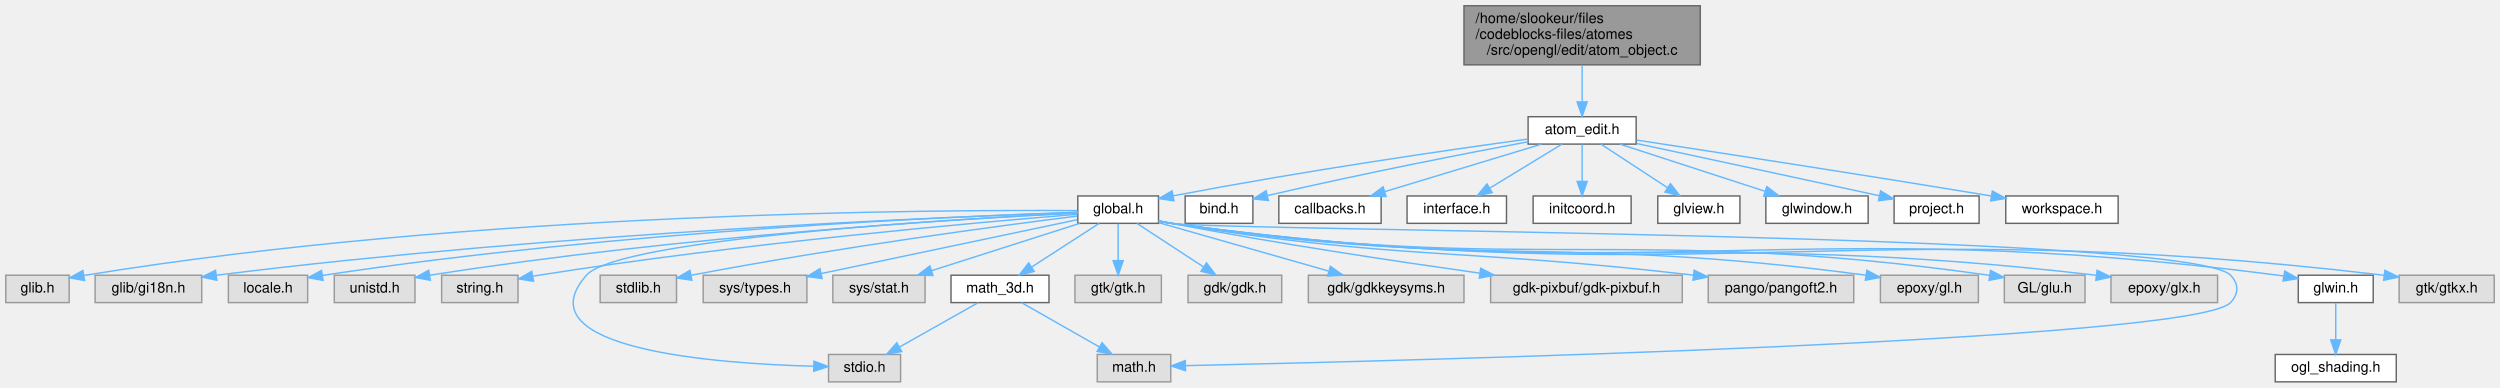
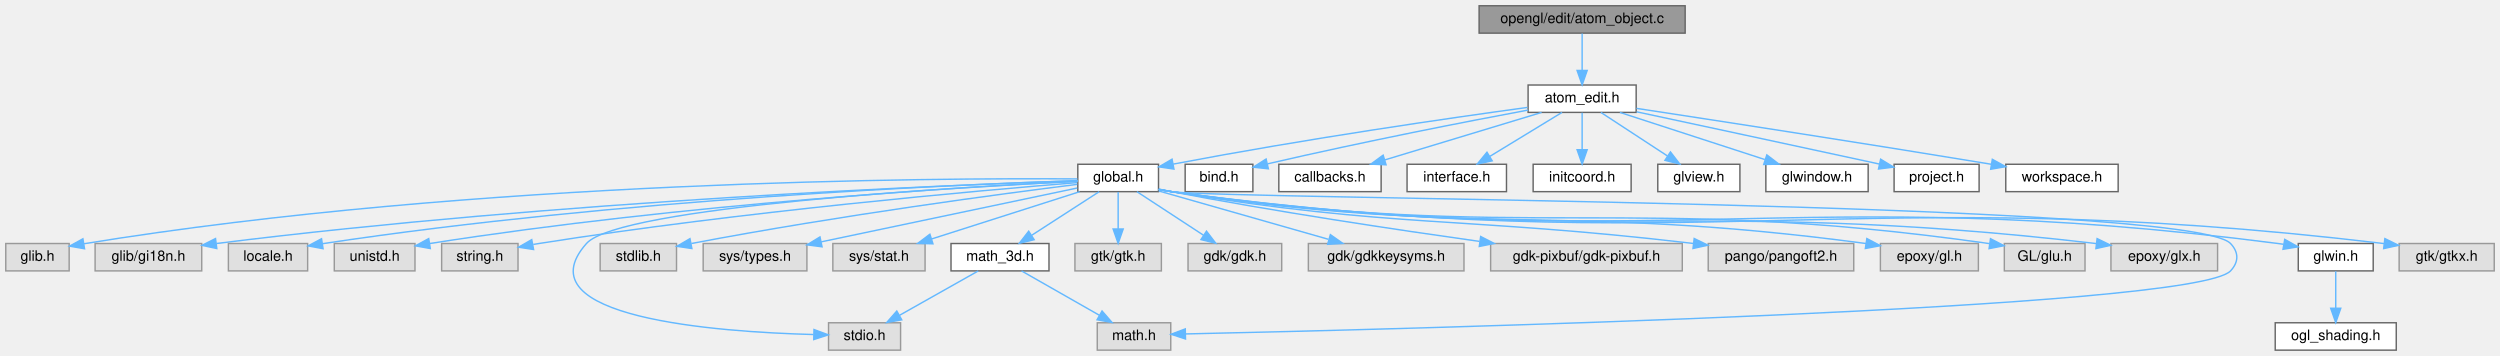
- <svg xmlns="http://www.w3.org/2000/svg" xmlns:xlink="http://www.w3.org/1999/xlink" width="1735pt" height="269pt" viewBox="0.00 0.00 1735.00 269.00">
-   <g id="graph0" class="graph" transform="scale(1 1) rotate(0) translate(4 265)">
+ <svg xmlns="http://www.w3.org/2000/svg" xmlns:xlink="http://www.w3.org/1999/xlink" width="1735pt" height="247pt" viewBox="0.00 0.00 1735.00 247.00">
+   <g id="graph0" class="graph" transform="scale(1 1) rotate(0) translate(4 243)">
    <g id="Node000001" class="node">
      <g id="a_Node000001">
        <a xlink:title="Functions to create atomic objects.">
-           <polygon fill="#999999" stroke="#666666" points="1176,-261 1012,-261 1012,-220 1176,-220 1176,-261" />
-           <text text-anchor="start" x="1020" y="-249" font-family="Helvetica,sans-Serif" font-size="10.00">/home/slookeur/files</text>
-           <text text-anchor="start" x="1020" y="-238" font-family="Helvetica,sans-Serif" font-size="10.00">/codeblocks-files/atomes</text>
-           <text text-anchor="middle" x="1094" y="-227" font-family="Helvetica,sans-Serif" font-size="10.00">/src/opengl/edit/atom_object.c</text>
+           <polygon fill="#999999" stroke="#666666" points="1165.5,-239 1022.5,-239 1022.5,-220 1165.5,-220 1165.5,-239" />
+           <text text-anchor="middle" x="1094" y="-227" font-family="Helvetica,sans-Serif" font-size="10.00">opengl/edit/atom_object.c</text>
        </a>
      </g>
    </g>
    <g id="Node000002" class="node">
      <g id="a_Node000002">
        <a xlink:href="../../d5/d9c/atom__edit_8h.html" target="_top" xlink:title="Function declarations for the mode edition window.">
          <polygon fill="white" stroke="#666666" points="1131.5,-184 1056.5,-184 1056.5,-165 1131.5,-165 1131.5,-184" />
          <text text-anchor="middle" x="1094" y="-172" font-family="Helvetica,sans-Serif" font-size="10.00">atom_edit.h</text>
        </a>
      </g>
    </g>
    <g id="edge1_Node000001_Node000002" class="edge">
      <g id="a_edge1_Node000001_Node000002">
        <a xlink:title=" ">
-           <path fill="none" stroke="#63b8ff" d="M1094,-219.95C1094,-211.85 1094,-202.5 1094,-194.47" />
-           <polygon fill="#63b8ff" stroke="#63b8ff" points="1097.5,-194.26 1094,-184.26 1090.5,-194.26 1097.5,-194.26" />
+           <path fill="none" stroke="#63b8ff" d="M1094,-219.75C1094,-212.8 1094,-202.85 1094,-194.13" />
+           <polygon fill="#63b8ff" stroke="#63b8ff" points="1097.5,-194.09 1094,-184.09 1090.5,-194.09 1097.5,-194.09" />
        </a>
      </g>
    </g>
    <g id="Node000003" class="node">
      <g id="a_Node000003">
        <a xlink:href="../../d2/d49/global_8h.html" target="_top" xlink:title="Global variable declarations   Global convenience function declarations   Global data structure defin...">
          <polygon fill="white" stroke="#666666" points="800,-129 744,-129 744,-110 800,-110 800,-129" />
          <text text-anchor="middle" x="772" y="-117" font-family="Helvetica,sans-Serif" font-size="10.00">global.h</text>
        </a>
      </g>
    </g>
    <g id="edge2_Node000002_Node000003" class="edge">
      <g id="a_edge2_Node000002_Node000003">
        <a xlink:title=" ">
          <path fill="none" stroke="#63b8ff" d="M1056.05,-168.45C1003.16,-161.22 904.09,-146.98 810.19,-129.11" />
          <polygon fill="#63b8ff" stroke="#63b8ff" points="810.72,-125.65 800.24,-127.2 809.4,-132.53 810.72,-125.65" />
        </a>
      </g>
    </g>
    <g id="Node000026" class="node">
      <g id="a_Node000026">
        <a xlink:href="../../da/dc2/bind_8h.html" target="_top" xlink:title="Binding to the Fortran90 subroutines.">
          <polygon fill="white" stroke="#666666" points="865.5,-129 818.5,-129 818.5,-110 865.5,-110 865.5,-129" />
          <text text-anchor="middle" x="842" y="-117" font-family="Helvetica,sans-Serif" font-size="10.00">bind.h</text>
        </a>
      </g>
    </g>
    <g id="edge27_Node000002_Node000026" class="edge">
      <g id="a_edge27_Node000002_Node000026">
        <a xlink:title=" ">
          <path fill="none" stroke="#63b8ff" d="M1056.48,-166.62C1014.63,-158.79 944.7,-145.25 875.87,-129.34" />
          <polygon fill="#63b8ff" stroke="#63b8ff" points="876.26,-125.83 865.73,-126.97 874.67,-132.65 876.26,-125.83" />
        </a>
      </g>
    </g>
    <g id="Node000027" class="node">
      <g id="a_Node000027">
        <a xlink:href="../../dd/d49/callbacks_8h.html" target="_top" xlink:title="Callback declarations for main window.">
          <polygon fill="white" stroke="#666666" points="954.5,-129 883.5,-129 883.5,-110 954.5,-110 954.5,-129" />
          <text text-anchor="middle" x="919" y="-117" font-family="Helvetica,sans-Serif" font-size="10.00">callbacks.h</text>
        </a>
      </g>
    </g>
    <g id="edge28_Node000002_Node000027" class="edge">
      <g id="a_edge28_Node000002_Node000027">
        <a xlink:title=" ">
          <path fill="none" stroke="#63b8ff" d="M1065.88,-164.98C1036.38,-156.05 989.81,-141.94 957.03,-132.02" />
          <polygon fill="#63b8ff" stroke="#63b8ff" points="957.92,-128.63 947.34,-129.08 955.89,-135.33 957.92,-128.63" />
        </a>
      </g>
    </g>
    <g id="Node000028" class="node">
      <g id="a_Node000028">
        <a xlink:href="../../d4/da9/interface_8h.html" target="_top" xlink:title="Messaging function declarations.">
          <polygon fill="white" stroke="#666666" points="1041.5,-129 972.5,-129 972.5,-110 1041.5,-110 1041.5,-129" />
          <text text-anchor="middle" x="1007" y="-117" font-family="Helvetica,sans-Serif" font-size="10.00">interface.h</text>
        </a>
      </g>
    </g>
    <g id="edge29_Node000002_Node000028" class="edge">
      <g id="a_edge29_Node000002_Node000028">
        <a xlink:title=" ">
          <path fill="none" stroke="#63b8ff" d="M1080.02,-164.98C1066.53,-156.77 1045.87,-144.18 1029.96,-134.49" />
          <polygon fill="#63b8ff" stroke="#63b8ff" points="1031.59,-131.38 1021.23,-129.17 1027.95,-137.36 1031.59,-131.38" />
        </a>
      </g>
    </g>
    <g id="Node000029" class="node">
      <g id="a_Node000029">
        <a xlink:href="../../d6/d75/initcoord_8h.html" target="_top" xlink:title="Function declarations to handle the atomic coordination data.">
          <polygon fill="white" stroke="#666666" points="1128,-129 1060,-129 1060,-110 1128,-110 1128,-129" />
          <text text-anchor="middle" x="1094" y="-117" font-family="Helvetica,sans-Serif" font-size="10.00">initcoord.h</text>
        </a>
      </g>
    </g>
    <g id="edge30_Node000002_Node000029" class="edge">
      <g id="a_edge30_Node000002_Node000029">
        <a xlink:title=" ">
          <path fill="none" stroke="#63b8ff" d="M1094,-164.75C1094,-157.8 1094,-147.85 1094,-139.13" />
          <polygon fill="#63b8ff" stroke="#63b8ff" points="1097.5,-139.09 1094,-129.09 1090.5,-139.09 1097.5,-139.09" />
        </a>
      </g>
    </g>
    <g id="Node000030" class="node">
      <g id="a_Node000030">
        <a xlink:href="../../dc/de3/glview_8h.html" target="_top" xlink:title="Variable declarations related to the OpenGL window   Function declarations related to the OpenGL wind...">
          <polygon fill="white" stroke="#666666" points="1203.5,-129 1146.5,-129 1146.5,-110 1203.5,-110 1203.5,-129" />
          <text text-anchor="middle" x="1175" y="-117" font-family="Helvetica,sans-Serif" font-size="10.00">glview.h</text>
        </a>
      </g>
    </g>
    <g id="edge31_Node000002_Node000030" class="edge">
      <g id="a_edge31_Node000002_Node000030">
        <a xlink:title=" ">
          <path fill="none" stroke="#63b8ff" d="M1107.01,-164.98C1119.46,-156.84 1138.46,-144.41 1153.21,-134.76" />
          <polygon fill="#63b8ff" stroke="#63b8ff" points="1155.3,-137.57 1161.75,-129.17 1151.46,-131.72 1155.3,-137.57" />
        </a>
      </g>
    </g>
    <g id="Node000031" class="node">
      <g id="a_Node000031">
        <a xlink:href="../../d1/d2a/glwindow_8h.html" target="_top" xlink:title="Function declarations for the creation of the OpenGL window.">
          <polygon fill="white" stroke="#666666" points="1292.5,-129 1221.5,-129 1221.5,-110 1292.5,-110 1292.5,-129" />
          <text text-anchor="middle" x="1257" y="-117" font-family="Helvetica,sans-Serif" font-size="10.00">glwindow.h</text>
        </a>
      </g>
    </g>
    <g id="edge32_Node000002_Node000031" class="edge">
      <g id="a_edge32_Node000002_Node000031">
        <a xlink:title=" ">
          <path fill="none" stroke="#63b8ff" d="M1120.19,-164.98C1147.44,-156.13 1190.3,-142.19 1220.78,-132.28" />
          <polygon fill="#63b8ff" stroke="#63b8ff" points="1222.18,-135.5 1230.61,-129.08 1220.01,-128.85 1222.18,-135.5" />
        </a>
      </g>
    </g>
    <g id="Node000032" class="node">
      <g id="a_Node000032">
        <a xlink:href="../../dc/d8d/project_8h.html" target="_top" xlink:title="Function declarations for reading atomes project file   Function declarations for saving atomes proje...">
          <polygon fill="white" stroke="#666666" points="1369.5,-129 1310.5,-129 1310.5,-110 1369.5,-110 1369.5,-129" />
          <text text-anchor="middle" x="1340" y="-117" font-family="Helvetica,sans-Serif" font-size="10.00">project.h</text>
        </a>
      </g>
    </g>
    <g id="edge33_Node000002_Node000032" class="edge">
      <g id="a_edge33_Node000002_Node000032">
        <a xlink:title=" ">
          <path fill="none" stroke="#63b8ff" d="M1131.78,-165.41C1171.26,-156.95 1235.26,-143.22 1300.19,-129.17" />
          <polygon fill="#63b8ff" stroke="#63b8ff" points="1301.16,-132.54 1310.19,-127.01 1299.68,-125.7 1301.16,-132.54" />
        </a>
      </g>
    </g>
    <g id="Node000033" class="node">
      <g id="a_Node000033">
        <a xlink:href="../../d4/de6/workspace_8h.html" target="_top" xlink:title="Function declarations for workspace managment.">
          <polygon fill="white" stroke="#666666" points="1466,-129 1388,-129 1388,-110 1466,-110 1466,-129" />
          <text text-anchor="middle" x="1427" y="-117" font-family="Helvetica,sans-Serif" font-size="10.00">workspace.h</text>
        </a>
      </g>
    </g>
    <g id="edge34_Node000002_Node000033" class="edge">
      <g id="a_edge34_Node000002_Node000033">
        <a xlink:title=" ">
          <path fill="none" stroke="#63b8ff" d="M1131.7,-167.79C1186.13,-159.51 1289.86,-143.55 1378,-129 1378.1,-128.98 1378.2,-128.97 1378.3,-128.95" />
          <polygon fill="#63b8ff" stroke="#63b8ff" points="1378.68,-132.44 1387.96,-127.33 1377.52,-125.53 1378.68,-132.44" />
        </a>
      </g>
    </g>
    <g id="Node000004" class="node">
      <g id="a_Node000004">
        <a xlink:title=" ">
          <polygon fill="#e0e0e0" stroke="#999999" points="44,-74 0,-74 0,-55 44,-55 44,-74" />
          <text text-anchor="middle" x="22" y="-62" font-family="Helvetica,sans-Serif" font-size="10.00">glib.h</text>
        </a>
      </g>
    </g>
    <g id="edge3_Node000003_Node000004" class="edge">
      <g id="a_edge3_Node000003_Node000004">
        <a xlink:title=" ">
          <path fill="none" stroke="#63b8ff" d="M743.67,-118.83C647.81,-119.51 326.84,-118.22 54.31,-73.85" />
          <polygon fill="#63b8ff" stroke="#63b8ff" points="54.67,-70.36 44.23,-72.18 53.53,-77.27 54.67,-70.36" />
        </a>
      </g>
    </g>
    <g id="Node000005" class="node">
      <g id="a_Node000005">
        <a xlink:title=" ">
          <polygon fill="#e0e0e0" stroke="#999999" points="136,-74 62,-74 62,-55 136,-55 136,-74" />
          <text text-anchor="middle" x="99" y="-62" font-family="Helvetica,sans-Serif" font-size="10.00">glib/gi18n.h</text>
        </a>
      </g>
    </g>
    <g id="edge4_Node000003_Node000005" class="edge">
      <g id="a_edge4_Node000003_Node000005">
        <a xlink:title=" ">
          <path fill="none" stroke="#63b8ff" d="M743.77,-117.62C656.45,-114.67 382.93,-103.64 146.28,-74.01" />
          <polygon fill="#63b8ff" stroke="#63b8ff" points="146.46,-70.51 136.1,-72.72 145.58,-77.45 146.46,-70.51" />
        </a>
      </g>
    </g>
    <g id="Node000006" class="node">
      <g id="a_Node000006">
        <a xlink:title=" ">
          <polygon fill="#e0e0e0" stroke="#999999" points="209.5,-74 154.5,-74 154.5,-55 209.5,-55 209.5,-74" />
          <text text-anchor="middle" x="182" y="-62" font-family="Helvetica,sans-Serif" font-size="10.00">locale.h</text>
        </a>
      </g>
    </g>
    <g id="edge5_Node000003_Node000006" class="edge">
      <g id="a_edge5_Node000003_Node000006">
        <a xlink:title=" ">
          <path fill="none" stroke="#63b8ff" d="M743.92,-117.68C663.69,-115.05 426.48,-105.13 219.92,-73.89" />
          <polygon fill="#63b8ff" stroke="#63b8ff" points="220.21,-70.4 209.8,-72.34 219.15,-77.32 220.21,-70.4" />
        </a>
      </g>
    </g>
    <g id="Node000007" class="node">
      <g id="a_Node000007">
        <a xlink:title=" ">
          <polygon fill="#e0e0e0" stroke="#999999" points="284,-74 228,-74 228,-55 284,-55 284,-74" />
          <text text-anchor="middle" x="256" y="-62" font-family="Helvetica,sans-Serif" font-size="10.00">unistd.h</text>
        </a>
      </g>
    </g>
    <g id="edge6_Node000003_Node000007" class="edge">
      <g id="a_edge6_Node000003_Node000007">
        <a xlink:title=" ">
          <path fill="none" stroke="#63b8ff" d="M743.76,-117.19C670.9,-113.54 470.49,-101.73 294.18,-73.98" />
          <polygon fill="#63b8ff" stroke="#63b8ff" points="294.63,-70.51 284.21,-72.39 293.53,-77.42 294.63,-70.51" />
        </a>
      </g>
    </g>
    <g id="Node000008" class="node">
      <g id="a_Node000008">
        <a xlink:title=" ">
          <polygon fill="#e0e0e0" stroke="#999999" points="355.5,-74 302.5,-74 302.5,-55 355.5,-55 355.5,-74" />
          <text text-anchor="middle" x="329" y="-62" font-family="Helvetica,sans-Serif" font-size="10.00">string.h</text>
        </a>
      </g>
    </g>
    <g id="edge7_Node000003_Node000008" class="edge">
      <g id="a_edge7_Node000003_Node000008">
        <a xlink:title=" ">
          <path fill="none" stroke="#63b8ff" d="M743.61,-116.28C677.72,-110.94 509.39,-96.11 370,-74 368.71,-73.79 367.39,-73.58 366.07,-73.35" />
          <polygon fill="#63b8ff" stroke="#63b8ff" points="366.31,-69.83 355.84,-71.44 365.03,-76.71 366.31,-69.83" />
        </a>
      </g>
    </g>
    <g id="Node000009" class="node">
      <g id="a_Node000009">
        <a xlink:title=" ">
          <polygon fill="#e0e0e0" stroke="#999999" points="621,-19 571,-19 571,0 621,0 621,-19" />
          <text text-anchor="middle" x="596" y="-7" font-family="Helvetica,sans-Serif" font-size="10.00">stdio.h</text>
        </a>
      </g>
    </g>
    <g id="edge8_Node000003_Node000009" class="edge">
      <g id="a_edge8_Node000003_Node000009">
        <a xlink:title=" ">
          <path fill="none" stroke="#63b8ff" d="M743.9,-117.22C661.61,-113.18 425.58,-99.47 403,-74 357.35,-22.52 493.32,-12.62 560.64,-10.83" />
          <polygon fill="#63b8ff" stroke="#63b8ff" points="560.9,-14.32 570.82,-10.61 560.74,-7.33 560.9,-14.32" />
        </a>
      </g>
    </g>
    <g id="Node000010" class="node">
      <g id="a_Node000010">
        <a xlink:title=" ">
          <polygon fill="#e0e0e0" stroke="#999999" points="465.5,-74 412.5,-74 412.5,-55 465.5,-55 465.5,-74" />
          <text text-anchor="middle" x="439" y="-62" font-family="Helvetica,sans-Serif" font-size="10.00">stdlib.h</text>
        </a>
      </g>
    </g>
    <g id="edge9_Node000003_Node000010" class="edge">
      <g id="a_edge9_Node000003_Node000010">
        <a xlink:title=" ">
          <path fill="none" stroke="#63b8ff" d="M743.61,-115.05C692.25,-108.62 580.33,-93.85 475.78,-74" />
          <polygon fill="#63b8ff" stroke="#63b8ff" points="476.16,-70.51 465.68,-72.06 474.84,-77.38 476.16,-70.51" />
        </a>
      </g>
    </g>
    <g id="Node000011" class="node">
      <g id="a_Node000011">
        <a xlink:title=" ">
          <polygon fill="#e0e0e0" stroke="#999999" points="556,-74 484,-74 484,-55 556,-55 556,-74" />
          <text text-anchor="middle" x="520" y="-62" font-family="Helvetica,sans-Serif" font-size="10.00">sys/types.h</text>
        </a>
      </g>
    </g>
    <g id="edge10_Node000003_Node000011" class="edge">
      <g id="a_edge10_Node000003_Node000011">
        <a xlink:title=" ">
          <path fill="none" stroke="#63b8ff" d="M743.58,-112.52C700.38,-103.44 617.74,-86.06 565.94,-75.16" />
          <polygon fill="#63b8ff" stroke="#63b8ff" points="566.51,-71.71 556.01,-73.07 565.07,-78.56 566.51,-71.71" />
        </a>
      </g>
    </g>
    <g id="Node000012" class="node">
      <g id="a_Node000012">
        <a xlink:title=" ">
          <polygon fill="#e0e0e0" stroke="#999999" points="638,-74 574,-74 574,-55 638,-55 638,-74" />
          <text text-anchor="middle" x="606" y="-62" font-family="Helvetica,sans-Serif" font-size="10.00">sys/stat.h</text>
        </a>
      </g>
    </g>
    <g id="edge11_Node000003_Node000012" class="edge">
      <g id="a_edge11_Node000003_Node000012">
        <a xlink:title=" ">
          <path fill="none" stroke="#63b8ff" d="M745.33,-109.98C717.46,-101.09 673.55,-87.07 642.48,-77.15" />
          <polygon fill="#63b8ff" stroke="#63b8ff" points="643.47,-73.79 632.88,-74.08 641.34,-80.46 643.47,-73.79" />
        </a>
      </g>
    </g>
    <g id="Node000013" class="node">
      <g id="a_Node000013">
        <a xlink:title=" ">
          <polygon fill="#e0e0e0" stroke="#999999" points="808.5,-19 757.5,-19 757.5,0 808.5,0 808.5,-19" />
          <text text-anchor="middle" x="783" y="-7" font-family="Helvetica,sans-Serif" font-size="10.00">math.h</text>
        </a>
      </g>
    </g>
    <g id="edge12_Node000003_Node000013" class="edge">
      <g id="a_edge12_Node000003_Node000013">
        <a xlink:title=" ">
          <path fill="none" stroke="#63b8ff" d="M800.19,-111.48C803.15,-110.91 806.13,-110.4 809,-110 849.5,-104.4 1515.81,-103.61 1544,-74 1549.82,-67.88 1549.79,-61.14 1544,-55 1518.83,-28.32 966.51,-14.48 818.96,-11.25" />
          <polygon fill="#63b8ff" stroke="#63b8ff" points="818.74,-7.74 808.66,-11.02 818.58,-14.74 818.74,-7.74" />
        </a>
      </g>
    </g>
    <g id="Node000014" class="node">
      <g id="a_Node000014">
        <a xlink:title=" ">
          <polygon fill="#e0e0e0" stroke="#999999" points="802,-74 742,-74 742,-55 802,-55 802,-74" />
          <text text-anchor="middle" x="772" y="-62" font-family="Helvetica,sans-Serif" font-size="10.00">gtk/gtk.h</text>
        </a>
      </g>
    </g>
    <g id="edge13_Node000003_Node000014" class="edge">
      <g id="a_edge13_Node000003_Node000014">
        <a xlink:title=" ">
          <path fill="none" stroke="#63b8ff" d="M772,-109.75C772,-102.8 772,-92.85 772,-84.13" />
          <polygon fill="#63b8ff" stroke="#63b8ff" points="775.5,-84.09 772,-74.09 768.5,-84.09 775.5,-84.09" />
        </a>
      </g>
    </g>
    <g id="Node000015" class="node">
      <g id="a_Node000015">
        <a xlink:title=" ">
          <polygon fill="#e0e0e0" stroke="#999999" points="885.5,-74 820.5,-74 820.5,-55 885.5,-55 885.5,-74" />
          <text text-anchor="middle" x="853" y="-62" font-family="Helvetica,sans-Serif" font-size="10.00">gdk/gdk.h</text>
        </a>
      </g>
    </g>
    <g id="edge14_Node000003_Node000015" class="edge">
      <g id="a_edge14_Node000003_Node000015">
        <a xlink:title=" ">
          <path fill="none" stroke="#63b8ff" d="M785.01,-109.98C797.46,-101.84 816.46,-89.41 831.21,-79.76" />
          <polygon fill="#63b8ff" stroke="#63b8ff" points="833.3,-82.57 839.75,-74.17 829.46,-76.72 833.3,-82.57" />
        </a>
      </g>
    </g>
    <g id="Node000016" class="node">
      <g id="a_Node000016">
        <a xlink:title=" ">
          <polygon fill="#e0e0e0" stroke="#999999" points="1012,-74 904,-74 904,-55 1012,-55 1012,-74" />
          <text text-anchor="middle" x="958" y="-62" font-family="Helvetica,sans-Serif" font-size="10.00">gdk/gdkkeysyms.h</text>
        </a>
      </g>
    </g>
    <g id="edge15_Node000003_Node000016" class="edge">
      <g id="a_edge15_Node000003_Node000016">
        <a xlink:title=" ">
          <path fill="none" stroke="#63b8ff" d="M800.25,-110.45C831.61,-101.52 882.46,-87.03 917.92,-76.92" />
          <polygon fill="#63b8ff" stroke="#63b8ff" points="919.28,-80.17 927.94,-74.07 917.36,-73.44 919.28,-80.17" />
        </a>
      </g>
    </g>
    <g id="Node000017" class="node">
      <g id="a_Node000017">
        <a xlink:title=" ">
          <polygon fill="#e0e0e0" stroke="#999999" points="1163.5,-74 1030.5,-74 1030.5,-55 1163.5,-55 1163.5,-74" />
          <text text-anchor="middle" x="1097" y="-62" font-family="Helvetica,sans-Serif" font-size="10.00">gdk-pixbuf/gdk-pixbuf.h</text>
        </a>
      </g>
    </g>
    <g id="edge16_Node000003_Node000017" class="edge">
      <g id="a_edge16_Node000003_Node000017">
        <a xlink:title=" ">
          <path fill="none" stroke="#63b8ff" d="M800.24,-111.79C803.19,-111.16 806.15,-110.55 809,-110 881.3,-96.13 964.46,-83.65 1022.77,-75.46" />
          <polygon fill="#63b8ff" stroke="#63b8ff" points="1023.58,-78.88 1033,-74.03 1022.61,-71.95 1023.58,-78.88" />
        </a>
      </g>
    </g>
    <g id="Node000018" class="node">
      <g id="a_Node000018">
        <a xlink:title=" ">
          <polygon fill="#e0e0e0" stroke="#999999" points="1282.5,-74 1181.5,-74 1181.5,-55 1282.5,-55 1282.5,-74" />
          <text text-anchor="middle" x="1232" y="-62" font-family="Helvetica,sans-Serif" font-size="10.00">pango/pangoft2.h</text>
        </a>
      </g>
    </g>
    <g id="edge17_Node000003_Node000018" class="edge">
      <g id="a_edge17_Node000003_Node000018">
        <a xlink:title=" ">
          <path fill="none" stroke="#63b8ff" d="M800.21,-111.63C803.17,-111.03 806.14,-110.47 809,-110 965.71,-84.33 1009.26,-93 1170.97,-74.06" />
          <polygon fill="#63b8ff" stroke="#63b8ff" points="1171.76,-77.49 1181.28,-72.84 1170.94,-70.54 1171.76,-77.49" />
        </a>
      </g>
    </g>
    <g id="Node000019" class="node">
      <g id="a_Node000019">
        <a xlink:title=" ">
          <polygon fill="#e0e0e0" stroke="#999999" points="1369,-74 1301,-74 1301,-55 1369,-55 1369,-74" />
          <text text-anchor="middle" x="1335" y="-62" font-family="Helvetica,sans-Serif" font-size="10.00">epoxy/gl.h</text>
        </a>
      </g>
    </g>
    <g id="edge18_Node000003_Node000019" class="edge">
      <g id="a_edge18_Node000003_Node000019">
        <a xlink:title=" ">
          <path fill="none" stroke="#63b8ff" d="M800.2,-111.56C803.16,-110.97 806.13,-110.43 809,-110 1021.4,-77.86 1078.07,-102.42 1291,-74 1291.1,-73.99 1291.2,-73.97 1291.3,-73.96" />
          <polygon fill="#63b8ff" stroke="#63b8ff" points="1291.6,-77.45 1300.95,-72.48 1290.54,-70.54 1291.6,-77.45" />
        </a>
      </g>
    </g>
    <g id="Node000020" class="node">
      <g id="a_Node000020">
        <a xlink:title=" ">
          <polygon fill="#e0e0e0" stroke="#999999" points="1443,-74 1387,-74 1387,-55 1443,-55 1443,-74" />
          <text text-anchor="middle" x="1415" y="-62" font-family="Helvetica,sans-Serif" font-size="10.00">GL/glu.h</text>
        </a>
      </g>
    </g>
    <g id="edge19_Node000003_Node000020" class="edge">
      <g id="a_edge19_Node000003_Node000020">
        <a xlink:title=" ">
          <path fill="none" stroke="#63b8ff" d="M800.19,-111.53C803.15,-110.94 806.13,-110.42 809,-110 1056.45,-73.99 1125.43,-109.53 1376.64,-73.94" />
          <polygon fill="#63b8ff" stroke="#63b8ff" points="1377.41,-77.36 1386.81,-72.47 1376.41,-70.44 1377.41,-77.36" />
        </a>
      </g>
    </g>
    <g id="Node000021" class="node">
      <g id="a_Node000021">
        <a xlink:title=" ">
          <polygon fill="#e0e0e0" stroke="#999999" points="1535,-74 1461,-74 1461,-55 1535,-55 1535,-74" />
          <text text-anchor="middle" x="1498" y="-62" font-family="Helvetica,sans-Serif" font-size="10.00">epoxy/glx.h</text>
        </a>
      </g>
    </g>
    <g id="edge20_Node000003_Node000021" class="edge">
      <g id="a_edge20_Node000003_Node000021">
        <a xlink:title=" ">
          <path fill="none" stroke="#63b8ff" d="M800.19,-111.5C803.15,-110.93 806.13,-110.41 809,-110 1089.07,-70.28 1166.01,-107.19 1450.69,-73.98" />
          <polygon fill="#63b8ff" stroke="#63b8ff" points="1451.39,-77.42 1460.9,-72.77 1450.56,-70.47 1451.39,-77.42" />
        </a>
      </g>
    </g>
    <g id="Node000022" class="node">
      <g id="a_Node000022">
        <a xlink:href="../../dc/db0/math__3d_8h.html" target="_top" xlink:title="Functions for OpenGL math.">
          <polygon fill="white" stroke="#666666" points="724,-74 656,-74 656,-55 724,-55 724,-74" />
          <text text-anchor="middle" x="690" y="-62" font-family="Helvetica,sans-Serif" font-size="10.00">math_3d.h</text>
        </a>
      </g>
    </g>
    <g id="edge21_Node000003_Node000022" class="edge">
      <g id="a_edge21_Node000003_Node000022">
        <a xlink:title=" ">
          <path fill="none" stroke="#63b8ff" d="M758.83,-109.98C746.23,-101.84 727,-89.41 712.06,-79.76" />
          <polygon fill="#63b8ff" stroke="#63b8ff" points="713.71,-76.66 703.41,-74.17 709.91,-82.54 713.71,-76.66" />
        </a>
      </g>
    </g>
    <g id="Node000023" class="node">
      <g id="a_Node000023">
        <a xlink:href="../../da/d7e/glwin_8h.html" target="_top" xlink:title="Variable declarations related the OpenGL window   Data structure declarations related the OpenGL wind...">
          <polygon fill="white" stroke="#666666" points="1643,-74 1591,-74 1591,-55 1643,-55 1643,-74" />
          <text text-anchor="middle" x="1617" y="-62" font-family="Helvetica,sans-Serif" font-size="10.00">glwin.h</text>
        </a>
      </g>
    </g>
    <g id="edge24_Node000003_Node000023" class="edge">
      <g id="a_edge24_Node000003_Node000023">
        <a xlink:title=" ">
          <path fill="none" stroke="#63b8ff" d="M800.19,-111.48C803.15,-110.9 806.13,-110.39 809,-110 1147.54,-63.56 1238.09,-117.66 1577,-74 1578.27,-73.84 1579.55,-73.65 1580.85,-73.46" />
          <polygon fill="#63b8ff" stroke="#63b8ff" points="1581.61,-76.88 1590.85,-71.69 1580.4,-69.98 1581.61,-76.88" />
        </a>
      </g>
    </g>
    <g id="Node000025" class="node">
      <g id="a_Node000025">
        <a xlink:title=" ">
          <polygon fill="#e0e0e0" stroke="#999999" points="1727,-74 1661,-74 1661,-55 1727,-55 1727,-74" />
          <text text-anchor="middle" x="1694" y="-62" font-family="Helvetica,sans-Serif" font-size="10.00">gtk/gtkx.h</text>
        </a>
      </g>
    </g>
    <g id="edge26_Node000003_Node000025" class="edge">
      <g id="a_edge26_Node000003_Node000025">
        <a xlink:title=" ">
          <path fill="none" stroke="#63b8ff" d="M800.18,-111.47C803.15,-110.89 806.13,-110.39 809,-110 1177.37,-60.25 1277.98,-118.29 1650.63,-73.95" />
          <polygon fill="#63b8ff" stroke="#63b8ff" points="1651.1,-77.42 1660.61,-72.75 1650.26,-70.47 1651.1,-77.42" />
        </a>
      </g>
    </g>
    <g id="edge23_Node000022_Node000009" class="edge">
      <g id="a_edge23_Node000022_Node000009">
        <a xlink:title=" ">
          <path fill="none" stroke="#63b8ff" d="M674.9,-54.98C660.18,-46.69 637.58,-33.94 620.33,-24.22" />
          <polygon fill="#63b8ff" stroke="#63b8ff" points="621.81,-21.03 611.38,-19.17 618.37,-27.13 621.81,-21.03" />
        </a>
      </g>
    </g>
    <g id="edge22_Node000022_Node000013" class="edge">
      <g id="a_edge22_Node000022_Node000013">
        <a xlink:title=" ">
          <path fill="none" stroke="#63b8ff" d="M704.94,-54.98C719.5,-46.69 741.87,-33.94 758.93,-24.22" />
          <polygon fill="#63b8ff" stroke="#63b8ff" points="760.83,-27.16 767.79,-19.17 757.36,-21.08 760.83,-27.16" />
        </a>
      </g>
    </g>
    <g id="Node000024" class="node">
      <g id="a_Node000024">
        <a xlink:href="../../d5/d9e/ogl__shading_8h.html" target="_top" xlink:title="Variable declarations related to GLSL programs   Data structure declarations related to GLSL programs...">
          <polygon fill="white" stroke="#666666" points="1659,-19 1575,-19 1575,0 1659,0 1659,-19" />
          <text text-anchor="middle" x="1617" y="-7" font-family="Helvetica,sans-Serif" font-size="10.00">ogl_shading.h</text>
        </a>
      </g>
    </g>
    <g id="edge25_Node000023_Node000024" class="edge">
      <g id="a_edge25_Node000023_Node000024">
        <a xlink:title=" ">
          <path fill="none" stroke="#63b8ff" d="M1617,-54.75C1617,-47.8 1617,-37.85 1617,-29.13" />
          <polygon fill="#63b8ff" stroke="#63b8ff" points="1620.5,-29.09 1617,-19.09 1613.5,-29.09 1620.5,-29.09" />
        </a>
      </g>
    </g>
  </g>
</svg>
